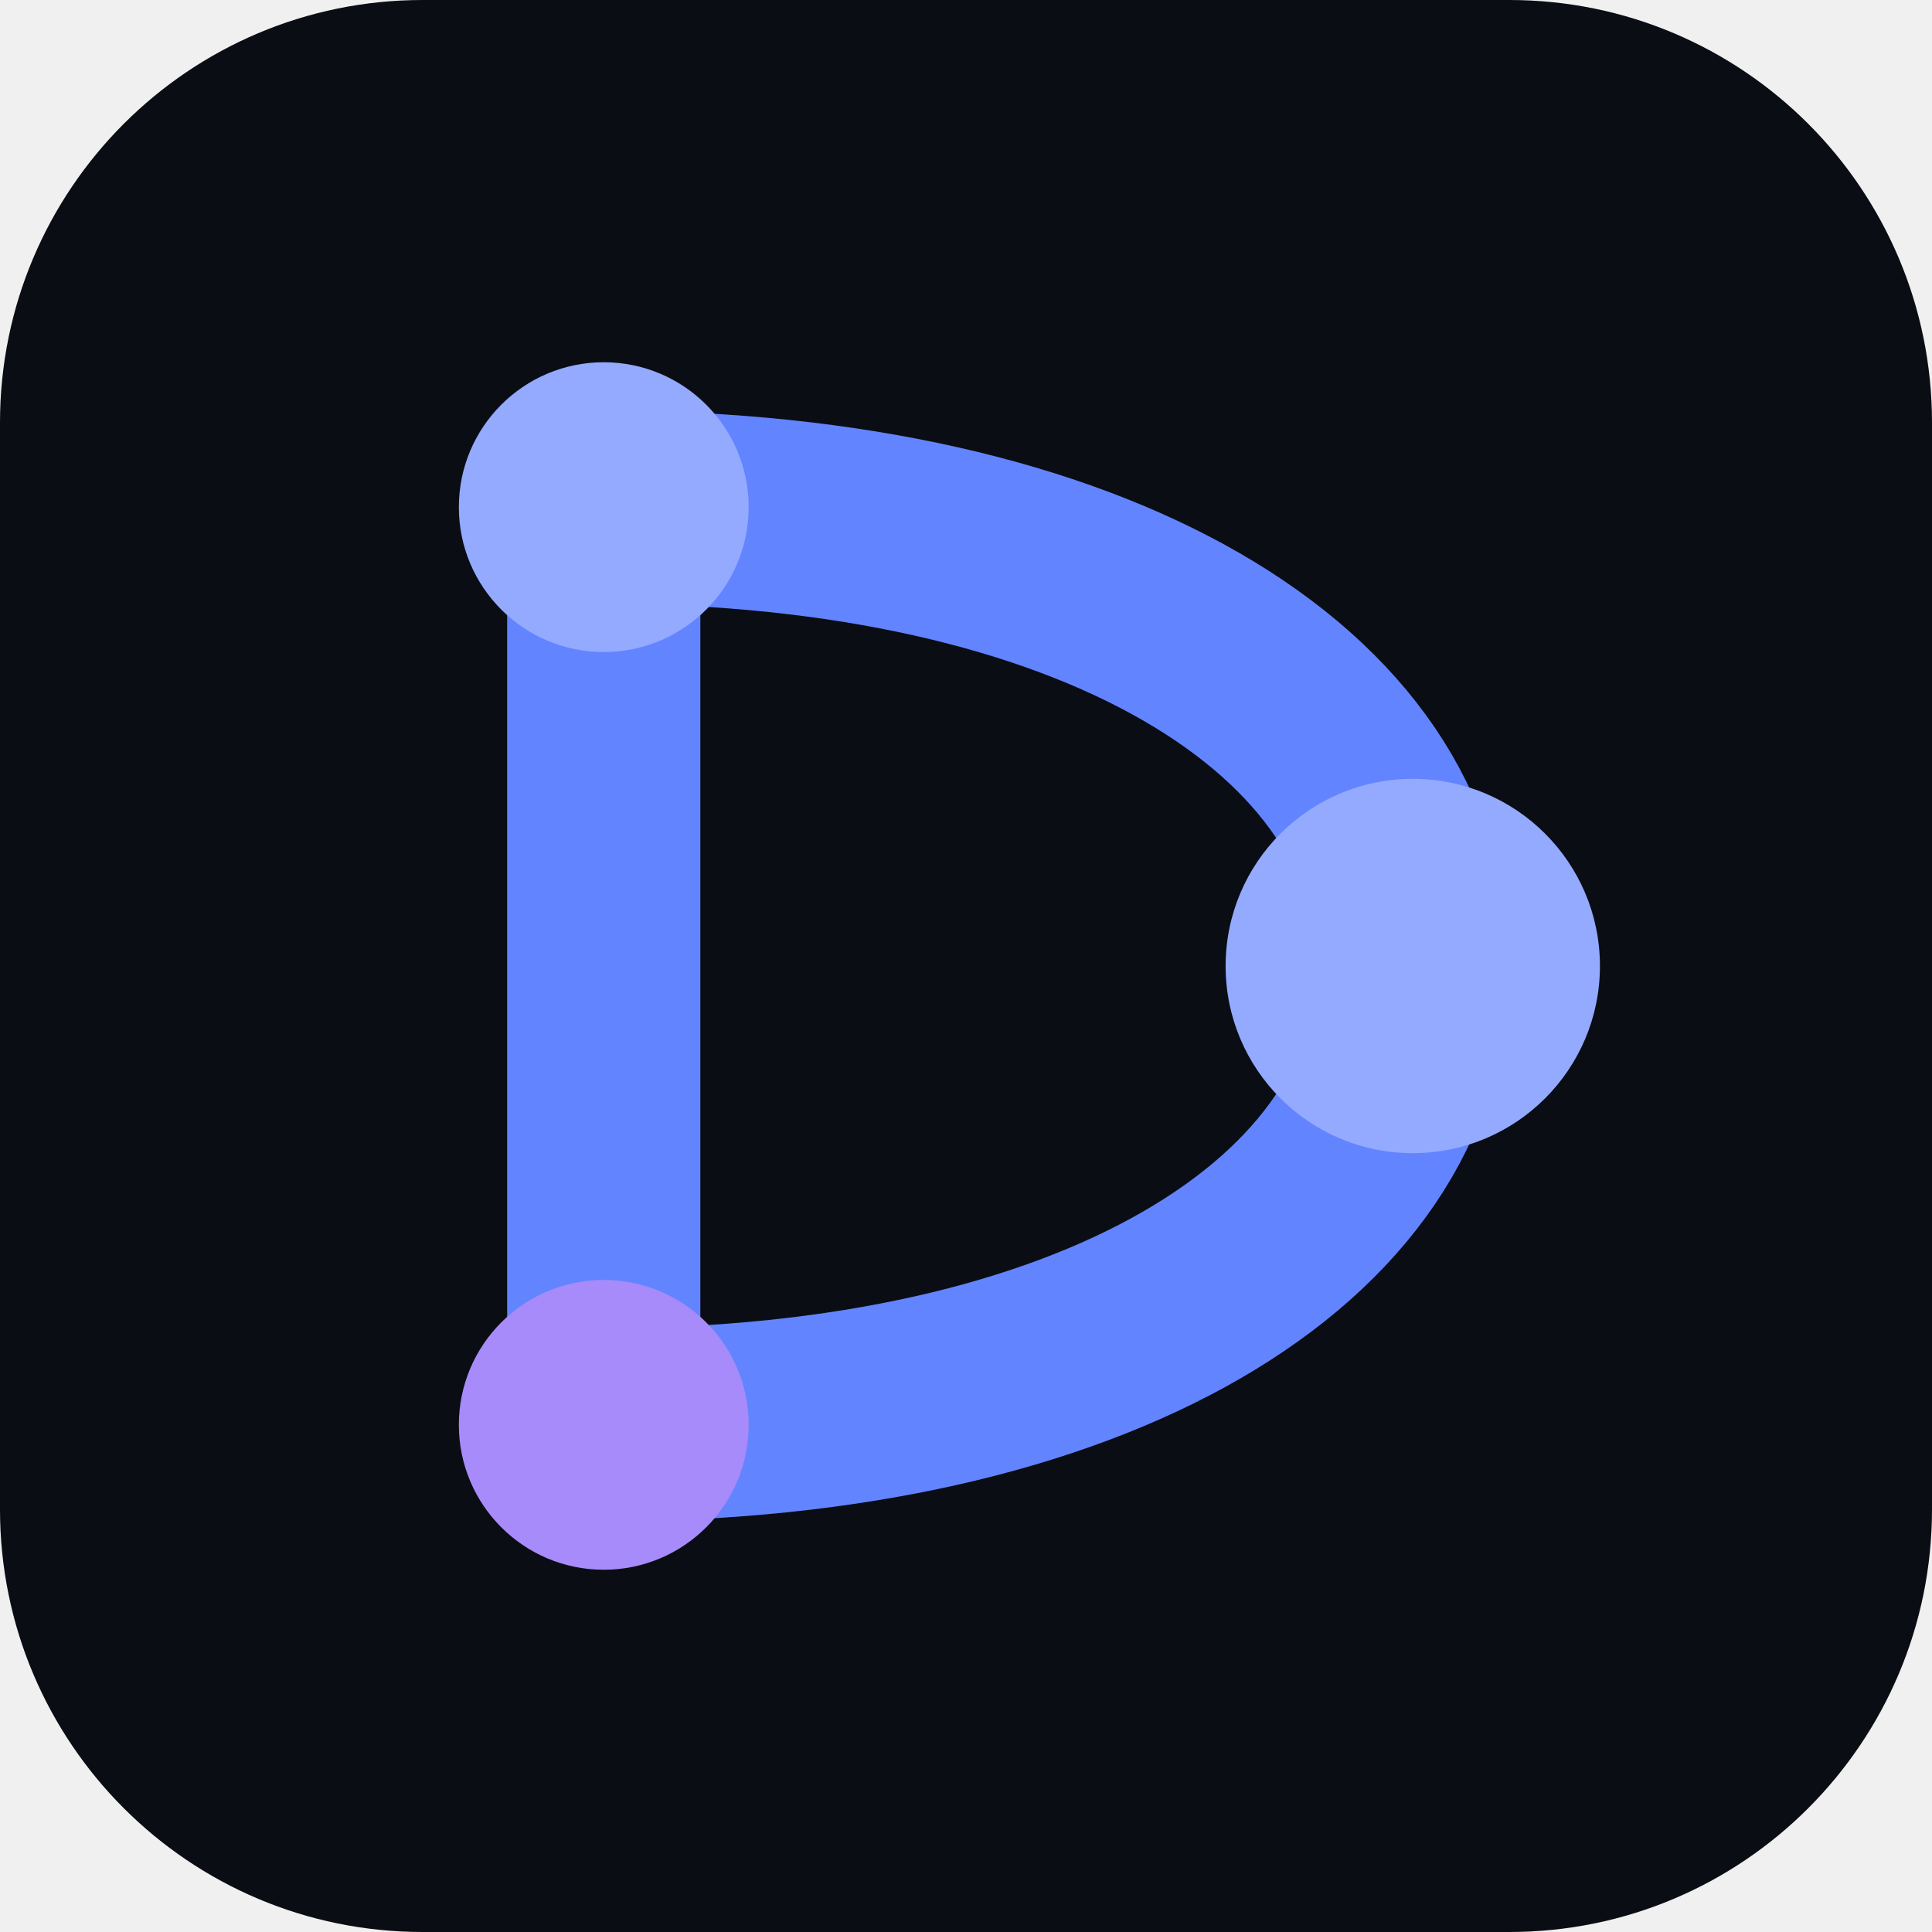
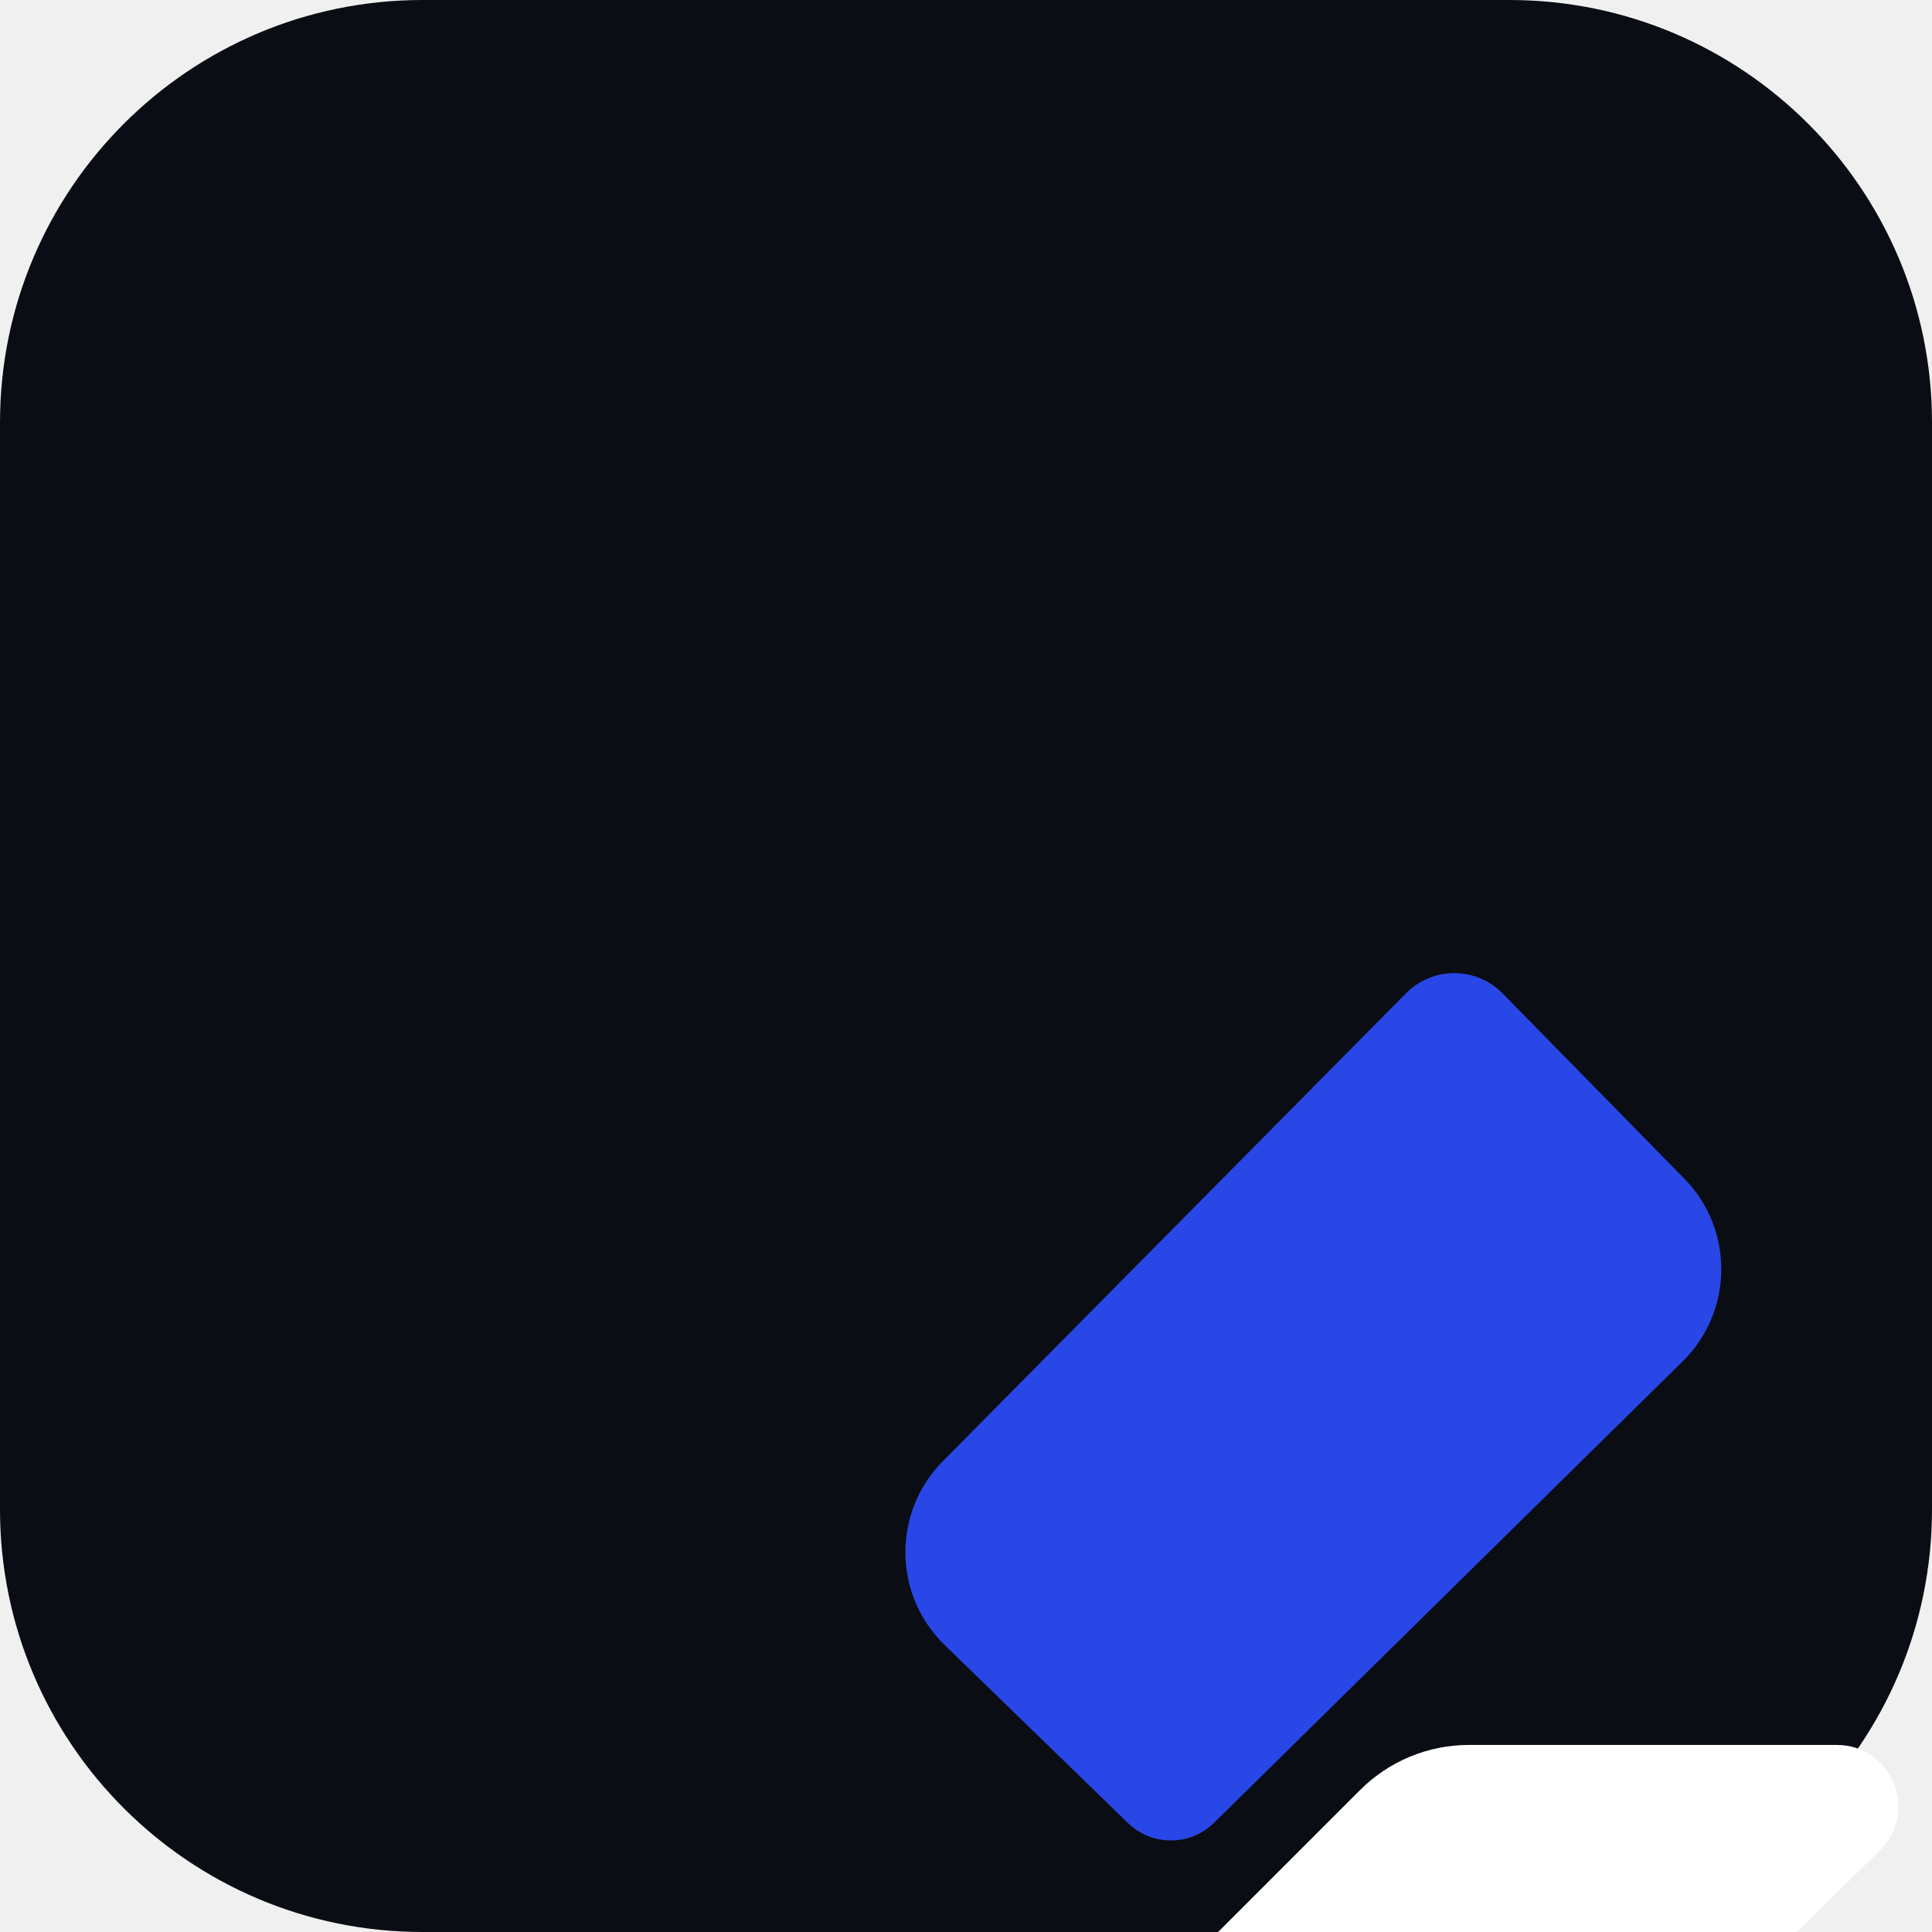
<svg xmlns="http://www.w3.org/2000/svg" viewBox="0 0 32 32" fill="none">
  <rect width="32" height="32" rx="7" fill="#0a0d14" />
-   <path d="M10 8.4C18.1 8.4 23.4 11.6 23.4 16C23.4 20.4 18.1 23.6 10 23.6" stroke="#6384ff" stroke-width="3.2" stroke-linecap="round" />
-   <path d="M10 8.4V23.6" stroke="#6384ff" stroke-width="3.2" stroke-linecap="round" />
-   <circle cx="10" cy="8.4" r="2.4" fill="#93aaff" />
-   <circle cx="10" cy="23.6" r="2.4" fill="#a78bfa" />
-   <circle cx="23.4" cy="16" r="3.1" fill="#93aaff" />
+   <g transform="translate(5 5) scale(0.102)">
+     <path d="M175.156 322.329H110.474C103.346 322.329 99.777 313.712 104.817 308.672L171.838 241.651C176.526 236.963 182.885 234.329 189.515 234.329H249.226C258.176 234.329 262.619 245.185 256.237 251.459L190.58 316.016C186.466 320.062 180.926 322.329 175.156 322.329Z" fill="#ffffff" />
+     <path d="M104.37 218.1L134.145 247.016C138.044 250.803 144.255 250.782 148.128 246.968L224.224 172.036C232.477 163.909 232.592 150.634 224.479 142.366L194.977 112.296C190.678 107.915 183.626 107.899 179.308 112.261L104.076 188.261C95.861 196.559 95.993 209.965 104.37 218.1Z" fill="#2947E6" />
+   </g>
</svg>
